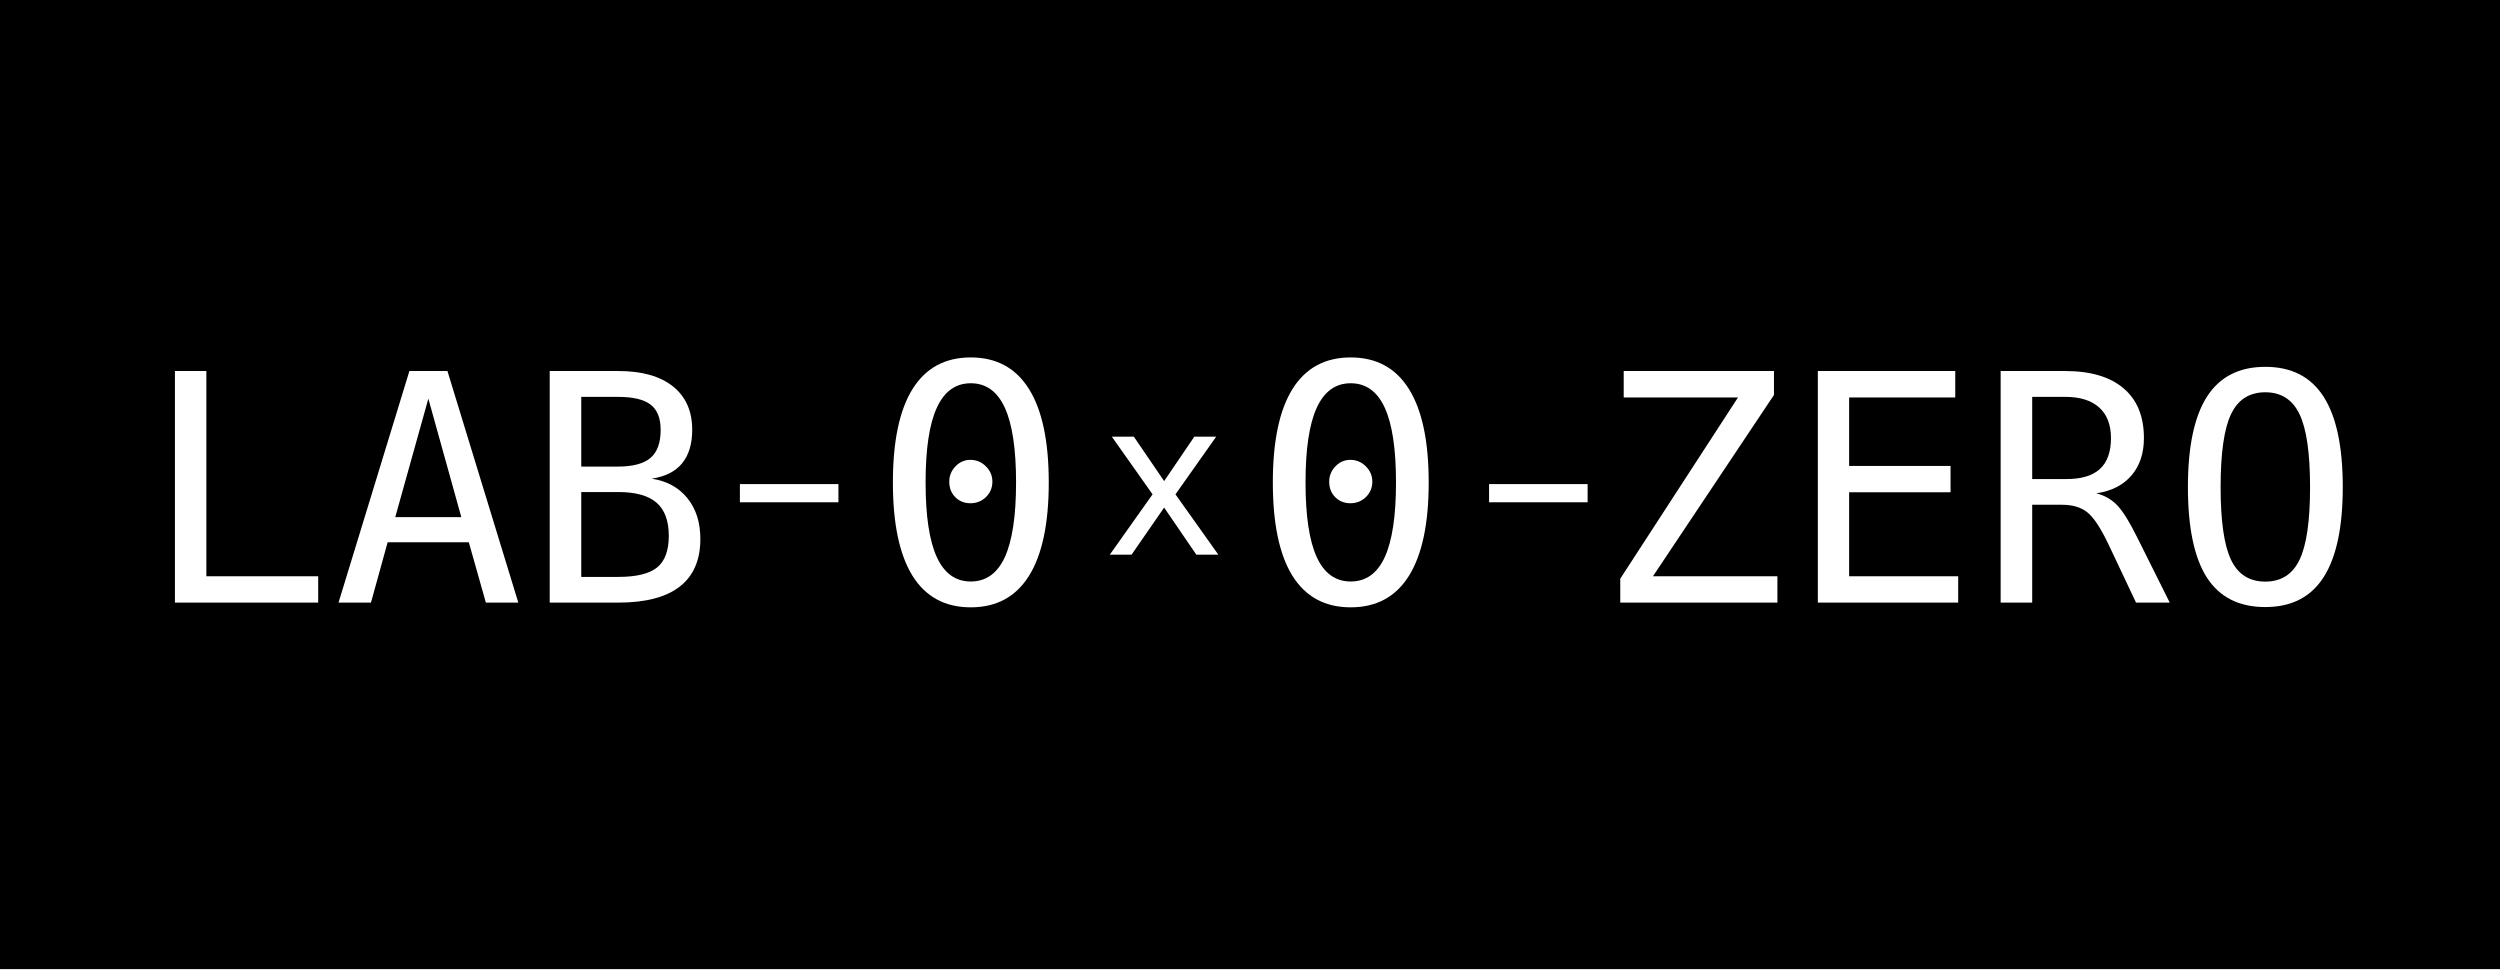
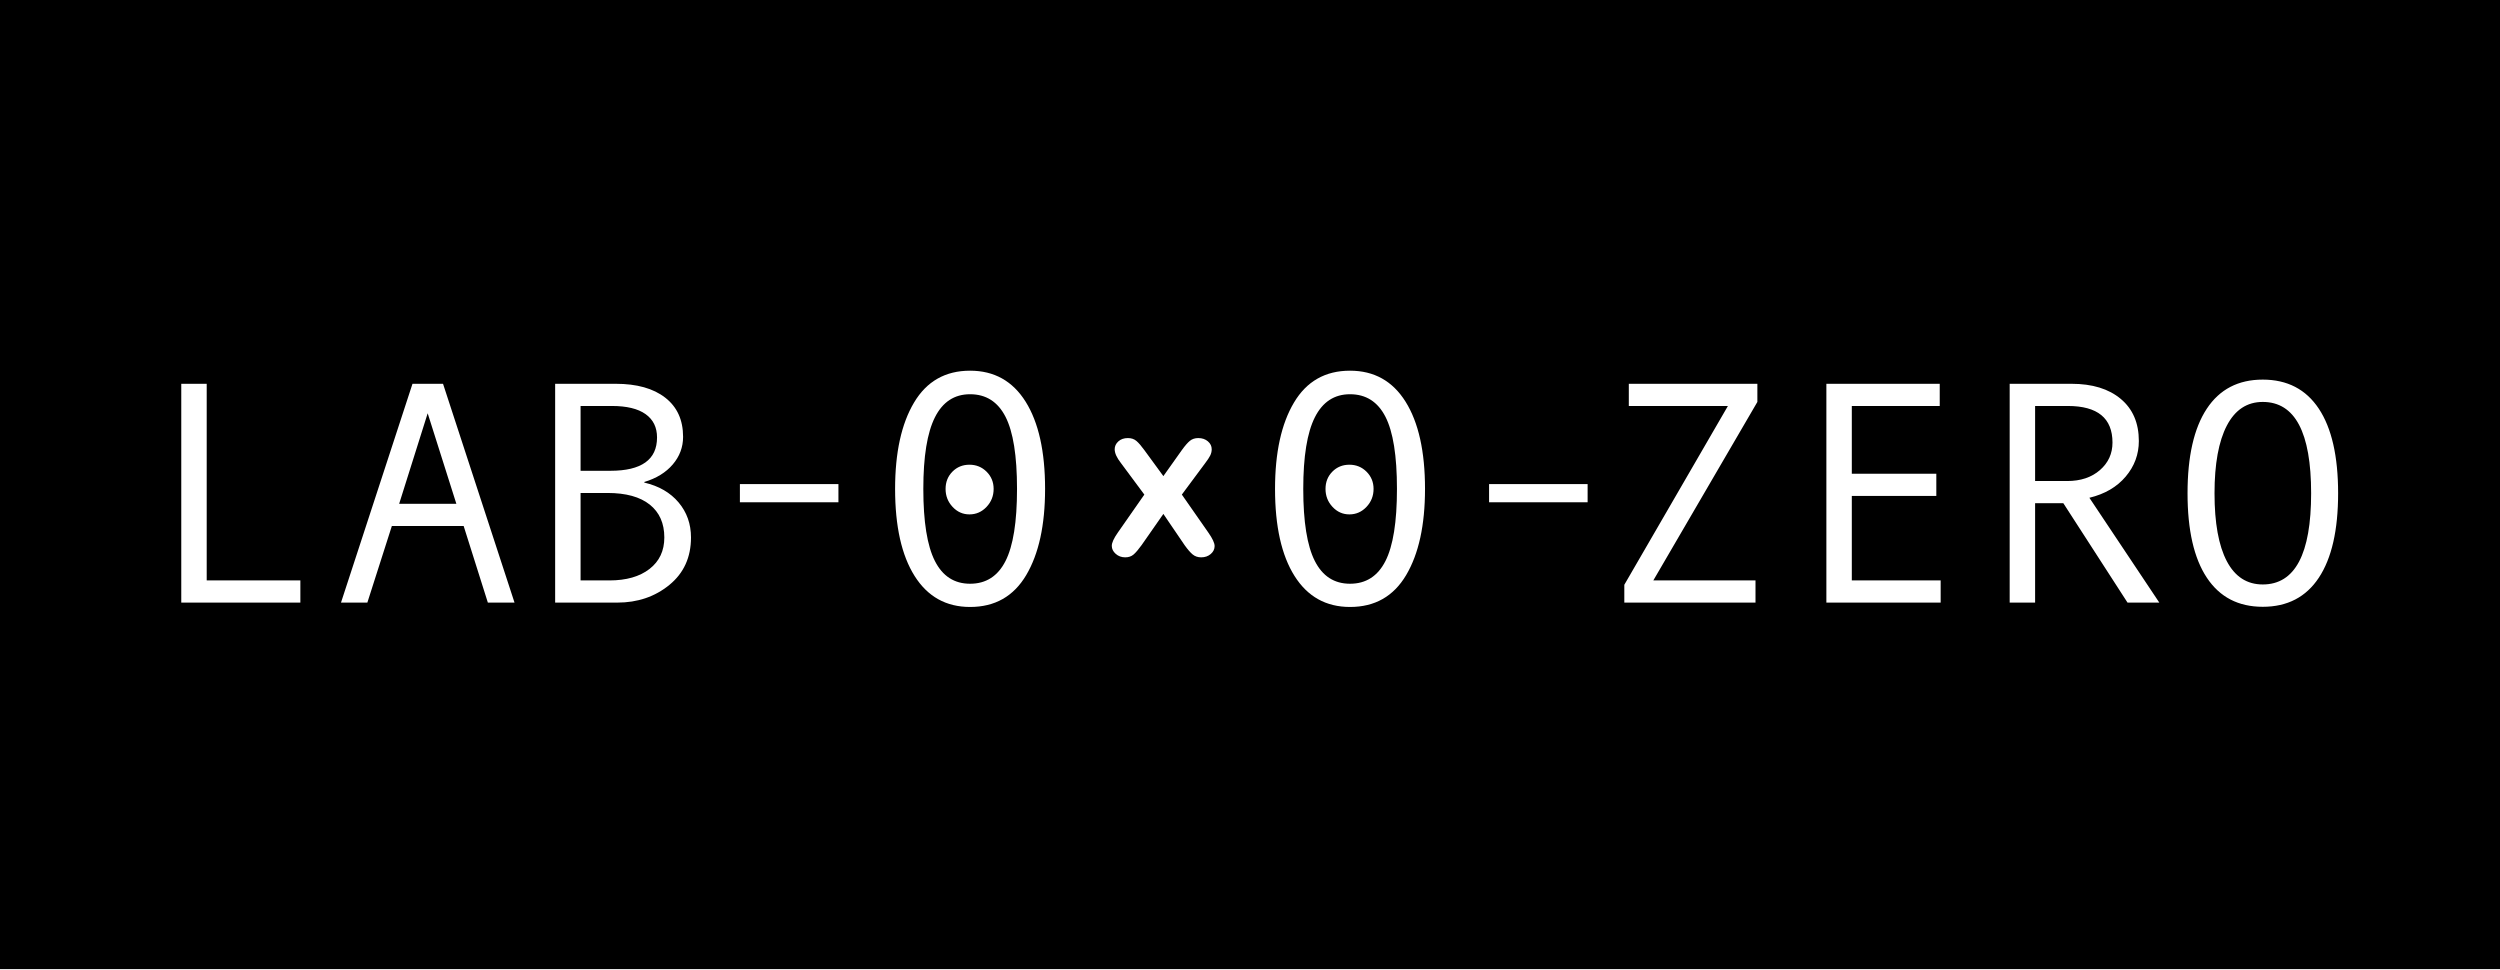
<svg xmlns="http://www.w3.org/2000/svg" width="307px" height="119px" viewBox="0 0 307 119" version="1.1">
  <defs />
  <g id="Page-1" stroke="none" stroke-width="1" fill="none" fill-rule="evenodd">
    <g id="logos" transform="translate(-349, -190)">
      <g id="normal-size" transform="translate(29, 28)">
        <g id="horisontal" transform="translate(320, 124)">
          <g id="horisontal-en" transform="translate(0, 38)">
            <polygon id="Rectangle-Copy-3" fill="#000000" points="0 0 307 0 307 67.832 307 119 0 119" />
-             <g id="Group" transform="translate(1.909091, 36.11111)">
-               <text id="x-copy" font-family="ArialRoundedMTBold, Arial Rounded MT Bold" font-size="27.023" font-weight="normal" fill="#FFFFFF">
-                 <tspan x="133.892" y="32">x</tspan>
-               </text>
-               <polyline id="Combined-Shape" stroke="#FFFFFF" stroke-width="2.1" stroke-linecap="square" transform="translate(187, 24.01834) scale(1, -1) translate(-187, -24.01834) " points="182.026 23.651 191.974 23.651 192 23.651 192 23.518 191.974 23.518 182.026 23.518 182 23.518 182 23.651" />
-               <polyline id="Combined-Shape" stroke="#FFFFFF" stroke-width="2.1" stroke-linecap="square" transform="translate(95, 24.01834) scale(1, -1) translate(-95, -24.01834) " points="90.026 23.651 99.974 23.651 100 23.651 100 23.518 99.974 23.518 90.026 23.518 90 23.518 90 23.651" />
-               <text id="0-0" font-family="AndaleMono, Andale Mono" font-size="40.56" font-weight="normal" letter-spacing="-8.788" fill="#FFFFFF">
-                 <tspan x="105.098" y="37.889">0  </tspan>
-                 <tspan x="151.753" y="37.889">0</tspan>
-               </text>
+             <g id="Group" transform="translate(89.90909, 45.11111)" fill="#FFFFFF">
+               <path d="M55.564,21.839 L52.952,17.999 L50.273,21.839 C49.886,22.375 49.558,22.758 49.29,22.987 C49.022,23.216 48.681,23.33 48.267,23.33 C47.81,23.33 47.421,23.187 47.1,22.901 C46.779,22.615 46.618,22.287 46.618,21.918 C46.618,21.54 46.864,20.999 47.357,20.295 L50.616,15.624 L47.726,11.732 C47.225,11.089 46.974,10.531 46.974,10.056 C46.974,9.686 47.124,9.365 47.423,9.093 C47.722,8.82 48.113,8.684 48.597,8.684 C49.02,8.684 49.369,8.802 49.646,9.04 C49.923,9.277 50.247,9.651 50.616,10.161 L52.952,13.355 L55.221,10.161 C55.599,9.634 55.927,9.255 56.204,9.027 C56.481,8.798 56.827,8.684 57.24,8.684 C57.715,8.684 58.109,8.818 58.421,9.086 C58.733,9.354 58.889,9.678 58.889,10.056 C58.889,10.329 58.826,10.59 58.698,10.841 C58.57,11.092 58.375,11.389 58.111,11.732 L55.221,15.624 L58.48,20.295 C58.99,21.025 59.246,21.575 59.246,21.944 C59.246,22.323 59.087,22.648 58.771,22.921 C58.454,23.194 58.062,23.33 57.596,23.33 C57.183,23.33 56.833,23.211 56.547,22.974 C56.261,22.736 55.934,22.358 55.564,21.839 Z" id="x-copy" />
+               <path d="M95.05,15.518 L94,15.518 L94,14.468 L95.05,14.468 L95.05,15.518 Z M104,14.468 L104,15.518 L102.95,15.518 L102.95,15.385 L104,15.385 L104,16.435 L92.976,16.435 L92.976,14.335 L105.05,14.335 L105.05,16.568 L92.95,16.568 L92.95,14.335 L95.05,14.335 L95.05,14.468 L104,14.468 Z" id="Combined-Shape" fill-rule="nonzero" />
+               <path d="M3.05,15.518 L2,15.518 L2,14.468 L3.05,14.468 L3.05,15.518 Z M12,14.468 L12,15.518 L10.95,15.518 L10.95,15.385 L12,15.385 L12,16.435 L0.976,16.435 L0.976,14.335 L13.05,14.335 L13.05,16.568 L0.95,16.568 L0.95,14.335 L3.05,14.335 L3.05,14.468 L12,14.468 Z" id="Combined-Shape" fill-rule="nonzero" />
+               <path d="M29.218,0.41 C32.175,0.41 34.45,1.681 36.041,4.222 C37.632,6.764 38.427,10.332 38.427,14.927 C38.427,19.376 37.655,22.905 36.11,25.512 C34.565,28.12 32.268,29.424 29.218,29.424 C26.274,29.424 24.003,28.156 22.405,25.621 C20.808,23.086 20.009,19.521 20.009,14.927 C20.009,10.464 20.784,6.929 22.336,4.321 C23.887,1.714 26.181,0.41 29.218,0.41 Z M29.218,26.572 C31.172,26.572 32.621,25.644 33.565,23.789 C34.509,21.934 34.981,18.98 34.981,14.927 C34.981,10.86 34.509,7.906 33.565,6.064 C32.621,4.222 31.172,3.301 29.218,3.301 C27.29,3.301 25.851,4.245 24.901,6.133 C23.95,8.021 23.475,10.952 23.475,14.927 C23.475,18.954 23.947,21.901 24.891,23.769 C25.835,25.638 27.277,26.572 29.218,26.572 Z M29.139,11.956 C29.971,11.956 30.674,12.243 31.248,12.817 C31.822,13.392 32.109,14.095 32.109,14.927 C32.109,15.785 31.819,16.521 31.238,17.135 C30.657,17.749 29.957,18.056 29.139,18.056 C28.333,18.056 27.644,17.749 27.069,17.135 C26.495,16.521 26.208,15.785 26.208,14.927 C26.208,14.082 26.488,13.375 27.049,12.807 C27.611,12.24 28.307,11.956 29.139,11.956 Z M75.874,0.41 C78.831,0.41 81.106,1.681 82.697,4.222 C84.288,6.764 85.083,10.332 85.083,14.927 C85.083,19.376 84.311,22.905 82.766,25.512 C81.221,28.12 78.924,29.424 75.874,29.424 C72.93,29.424 70.659,28.156 69.061,25.621 C67.463,23.086 66.665,19.521 66.665,14.927 C66.665,10.464 67.44,6.929 68.992,4.321 C70.543,1.714 72.837,0.41 75.874,0.41 Z M75.874,26.572 C77.828,26.572 79.277,25.644 80.221,23.789 C81.165,21.934 81.637,18.98 81.637,14.927 C81.637,10.86 81.165,7.906 80.221,6.064 C79.277,4.222 77.828,3.301 75.874,3.301 C73.946,3.301 72.507,4.245 71.556,6.133 C70.606,8.021 70.131,10.952 70.131,14.927 C70.131,18.954 70.603,21.901 71.547,23.769 C72.491,25.638 73.933,26.572 75.874,26.572 Z M75.795,11.956 C76.626,11.956 77.33,12.243 77.904,12.817 C78.478,13.392 78.765,14.095 78.765,14.927 C78.765,15.785 78.475,16.521 77.894,17.135 C77.313,17.749 76.613,18.056 75.795,18.056 C74.989,18.056 74.299,17.749 73.725,17.135 C73.151,16.521 72.864,15.785 72.864,14.927 C72.864,14.082 73.144,13.375 73.705,12.807 C74.266,12.24 74.963,11.956 75.795,11.956 Z" id="0-0" />
            </g>
-             <text id="LAB-ZERO" font-family="AndaleMono, Andale Mono" font-size="39" font-weight="normal" fill="#FFFFFF">
-               <tspan x="17.385" y="74">LAB</tspan>
-               <tspan x="87.596" y="74" letter-spacing="85"> </tspan>
-               <tspan x="196" y="74">ZERO</tspan>
-             </text>
+             <path d="M36.885,74 L22.26,74 L22.26,47.13 L25.383,47.13 L25.383,71.277 L36.885,71.277 L36.885,74 Z M63.183,74 L59.908,74 L56.937,64.593 L48.12,64.593 L45.111,74 L41.874,74 L50.653,47.13 L54.404,47.13 L63.183,74 Z M56.042,61.87 L52.519,50.749 L49.015,61.87 L56.042,61.87 Z M79.122,59.261 C80.912,59.68 82.315,60.492 83.331,61.698 C84.346,62.904 84.854,64.339 84.854,66.002 C84.854,68.439 83.969,70.382 82.198,71.829 C80.427,73.276 78.297,74 75.809,74 L68.172,74 L68.172,47.13 L75.618,47.13 C78.208,47.13 80.233,47.698 81.693,48.835 C83.153,49.971 83.883,51.574 83.883,53.643 C83.883,54.913 83.461,56.042 82.616,57.033 C81.772,58.023 80.607,58.74 79.122,59.185 L79.122,59.261 Z M71.295,57.813 L74.952,57.813 C78.773,57.813 80.684,56.449 80.684,53.719 C80.684,52.475 80.214,51.52 79.274,50.853 C78.335,50.187 76.958,49.854 75.142,49.854 L71.295,49.854 L71.295,57.813 Z M71.295,71.277 L74.837,71.277 C76.907,71.277 78.548,70.807 79.76,69.868 C80.972,68.928 81.579,67.64 81.579,66.002 C81.579,64.263 80.982,62.917 79.789,61.965 C78.595,61.013 76.869,60.537 74.609,60.537 L71.295,60.537 L71.295,71.277 Z M215.805,49.358 L203.027,71.277 L215.576,71.277 L215.576,74 L199.466,74 L199.466,71.81 L212.187,49.854 L200.018,49.854 L200.018,47.13 L215.805,47.13 L215.805,49.358 Z M238.313,74 L224.279,74 L224.279,47.13 L238.199,47.13 L238.199,49.854 L227.402,49.854 L227.402,58.175 L237.78,58.175 L237.78,60.898 L227.402,60.898 L227.402,71.277 L238.313,71.277 L238.313,74 Z M265.164,74 L261.26,74 L253.376,61.793 L249.911,61.793 L249.911,74 L246.788,74 L246.788,47.13 L254.386,47.13 C256.938,47.13 258.953,47.749 260.432,48.987 C261.911,50.225 262.65,51.948 262.65,54.157 C262.65,55.795 262.111,57.252 261.032,58.528 C259.953,59.803 258.467,60.67 256.576,61.127 L265.164,74 Z M249.911,59.07 L253.853,59.07 C255.503,59.07 256.842,58.623 257.871,57.728 C258.899,56.833 259.413,55.706 259.413,54.348 C259.413,51.352 257.585,49.854 253.929,49.854 L249.911,49.854 L249.911,59.07 Z M277.866,46.616 C280.875,46.616 283.169,47.806 284.75,50.187 C286.33,52.567 287.121,56.03 287.121,60.575 C287.121,65.094 286.334,68.547 284.759,70.934 C283.185,73.321 280.887,74.514 277.866,74.514 C274.87,74.514 272.581,73.324 271.001,70.944 C269.42,68.563 268.63,65.107 268.63,60.575 C268.63,56.042 269.417,52.583 270.991,50.196 C272.565,47.81 274.857,46.616 277.866,46.616 Z M277.866,71.772 C281.827,71.772 283.807,68.04 283.807,60.575 C283.807,53.097 281.827,49.358 277.866,49.358 C275.936,49.358 274.467,50.326 273.457,52.262 C272.448,54.198 271.943,56.969 271.943,60.575 C271.943,64.218 272.445,66.995 273.448,68.906 C274.451,70.817 275.923,71.772 277.866,71.772 Z" id="LAB-ZERO" fill="#FFFFFF" />
          </g>
        </g>
      </g>
    </g>
  </g>
</svg>
